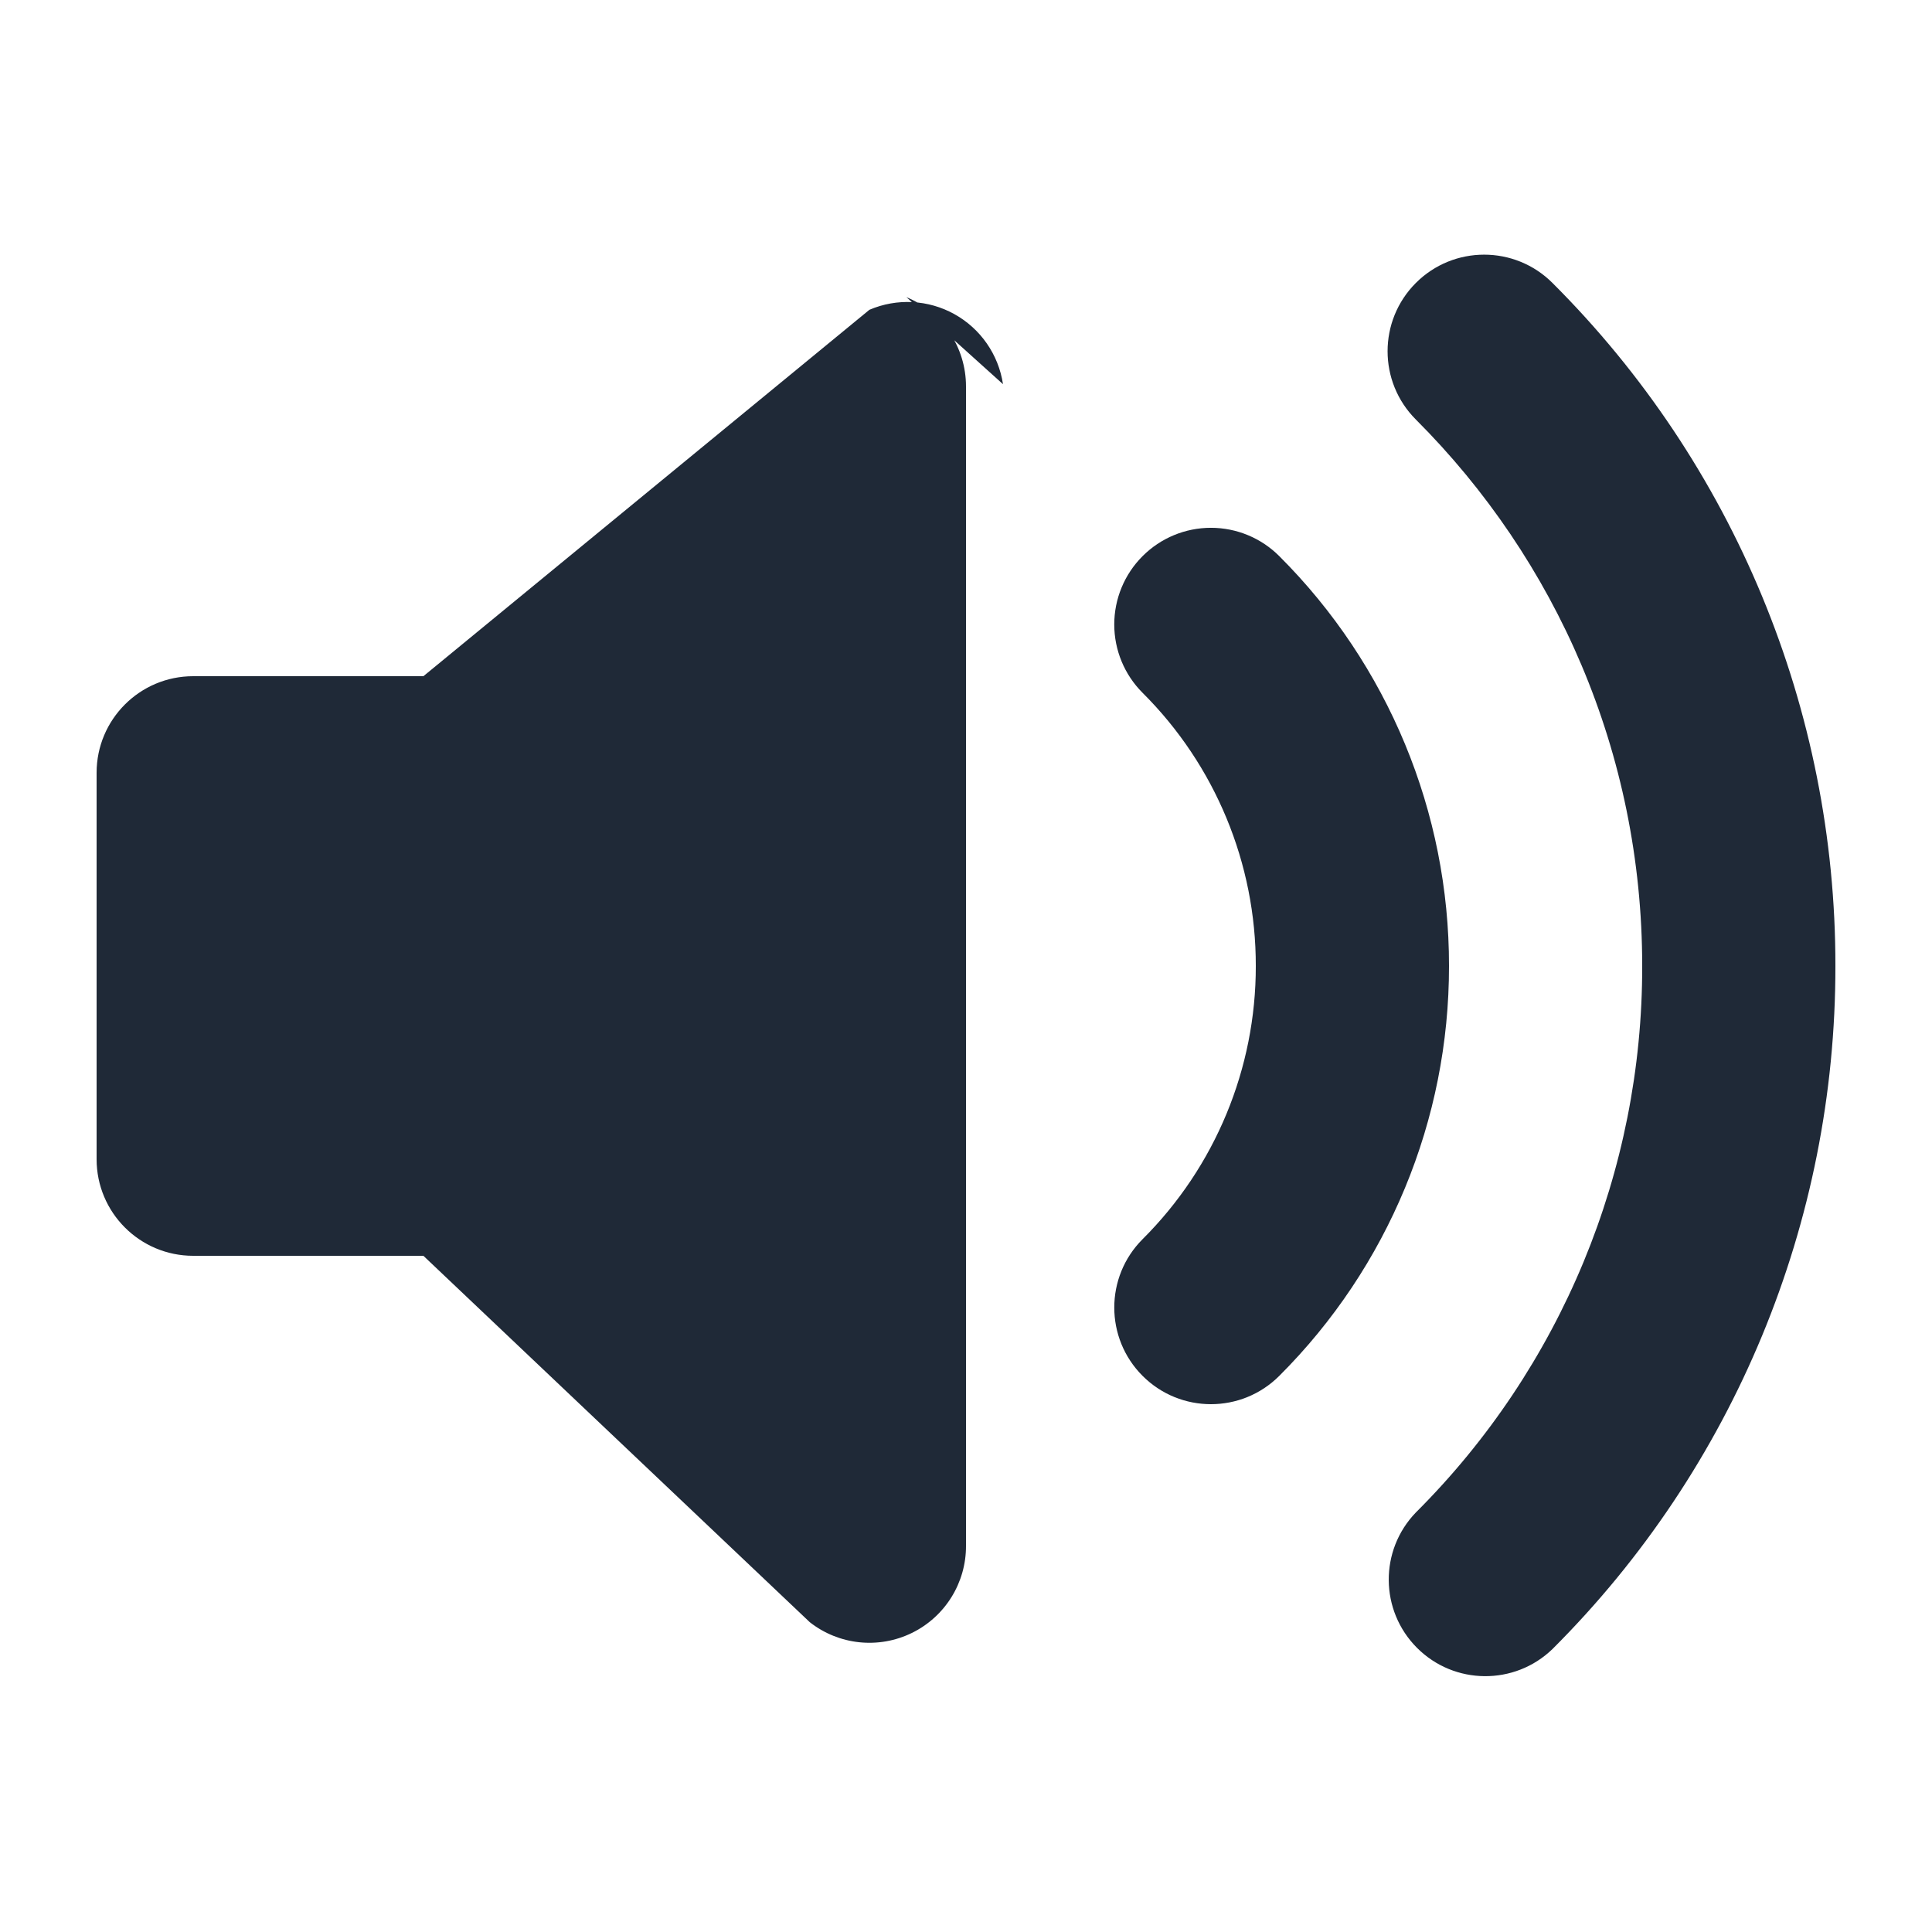
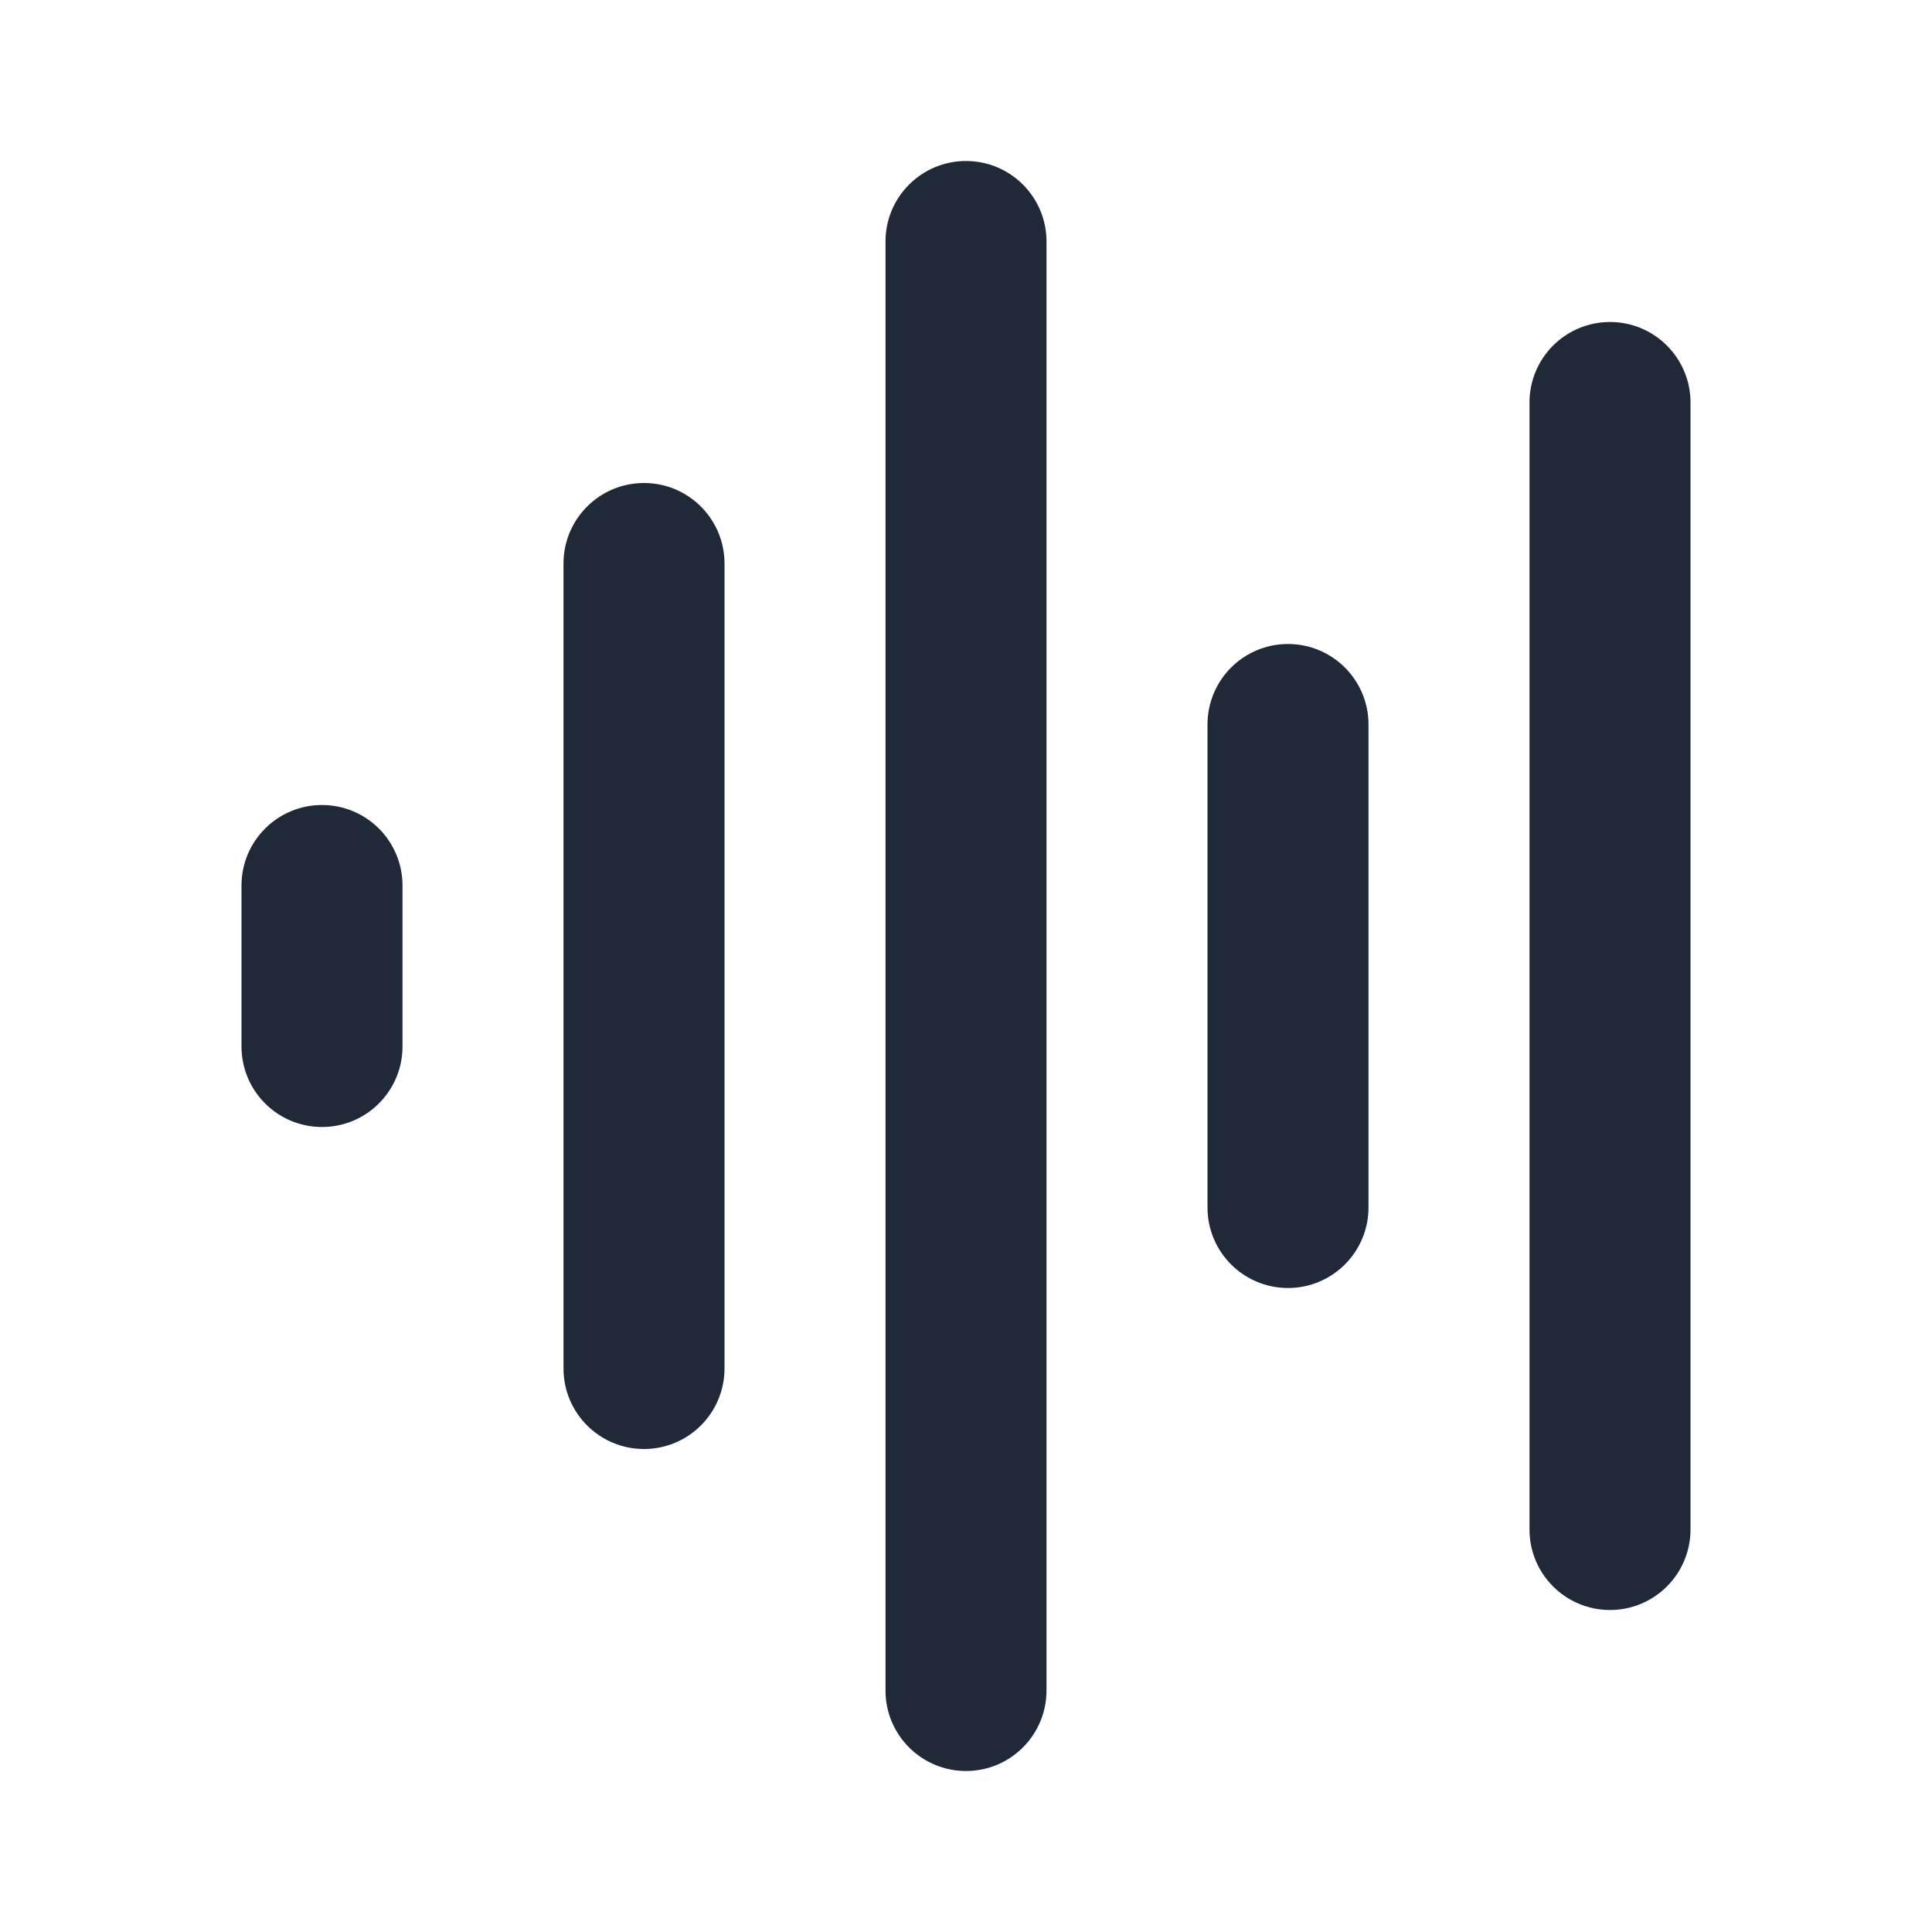
- <svg xmlns="http://www.w3.org/2000/svg" viewBox="0 0 20 20" fill="#1f2937">
-   <path d="M9.383 3.076A1 1 0 0110 4v12a1 1 0 01-1.617.793L4.383 13H2a1 1 0 01-1-1V8a1 1 0 011-1h2.383l4.617-3.793a1 1 0 011.383.77zM14.657 2.929a1 1 0 011.414 0A9.972 9.972 0 0119 10a9.972 9.972 0 01-2.929 7.071 1 1 0 01-1.414-1.414A7.971 7.971 0 0017 10c0-2.21-.894-4.208-2.343-5.657a1 1 0 010-1.414zm-2.829 2.828a1 1 0 011.415 0A5.983 5.983 0 0115 10a5.984 5.984 0 01-1.757 4.243 1 1 0 01-1.415-1.415A3.984 3.984 0 0013 10a3.983 3.983 0 00-1.172-2.828 1 1 0 010-1.415z" />
+ <svg xmlns="http://www.w3.org/2000/svg" viewBox="0 0 24 24" fill="#1f2937">
+   <rect x="3" y="10" width="2" height="4" rx="1" />
+   <rect x="7" y="6" width="2" height="12" rx="1" />
+   <rect x="11" y="2" width="2" height="20" rx="1" />
+   <rect x="15" y="8" width="2" height="8" rx="1" />
+   <rect x="19" y="4" width="2" height="16" rx="1" />
</svg>
